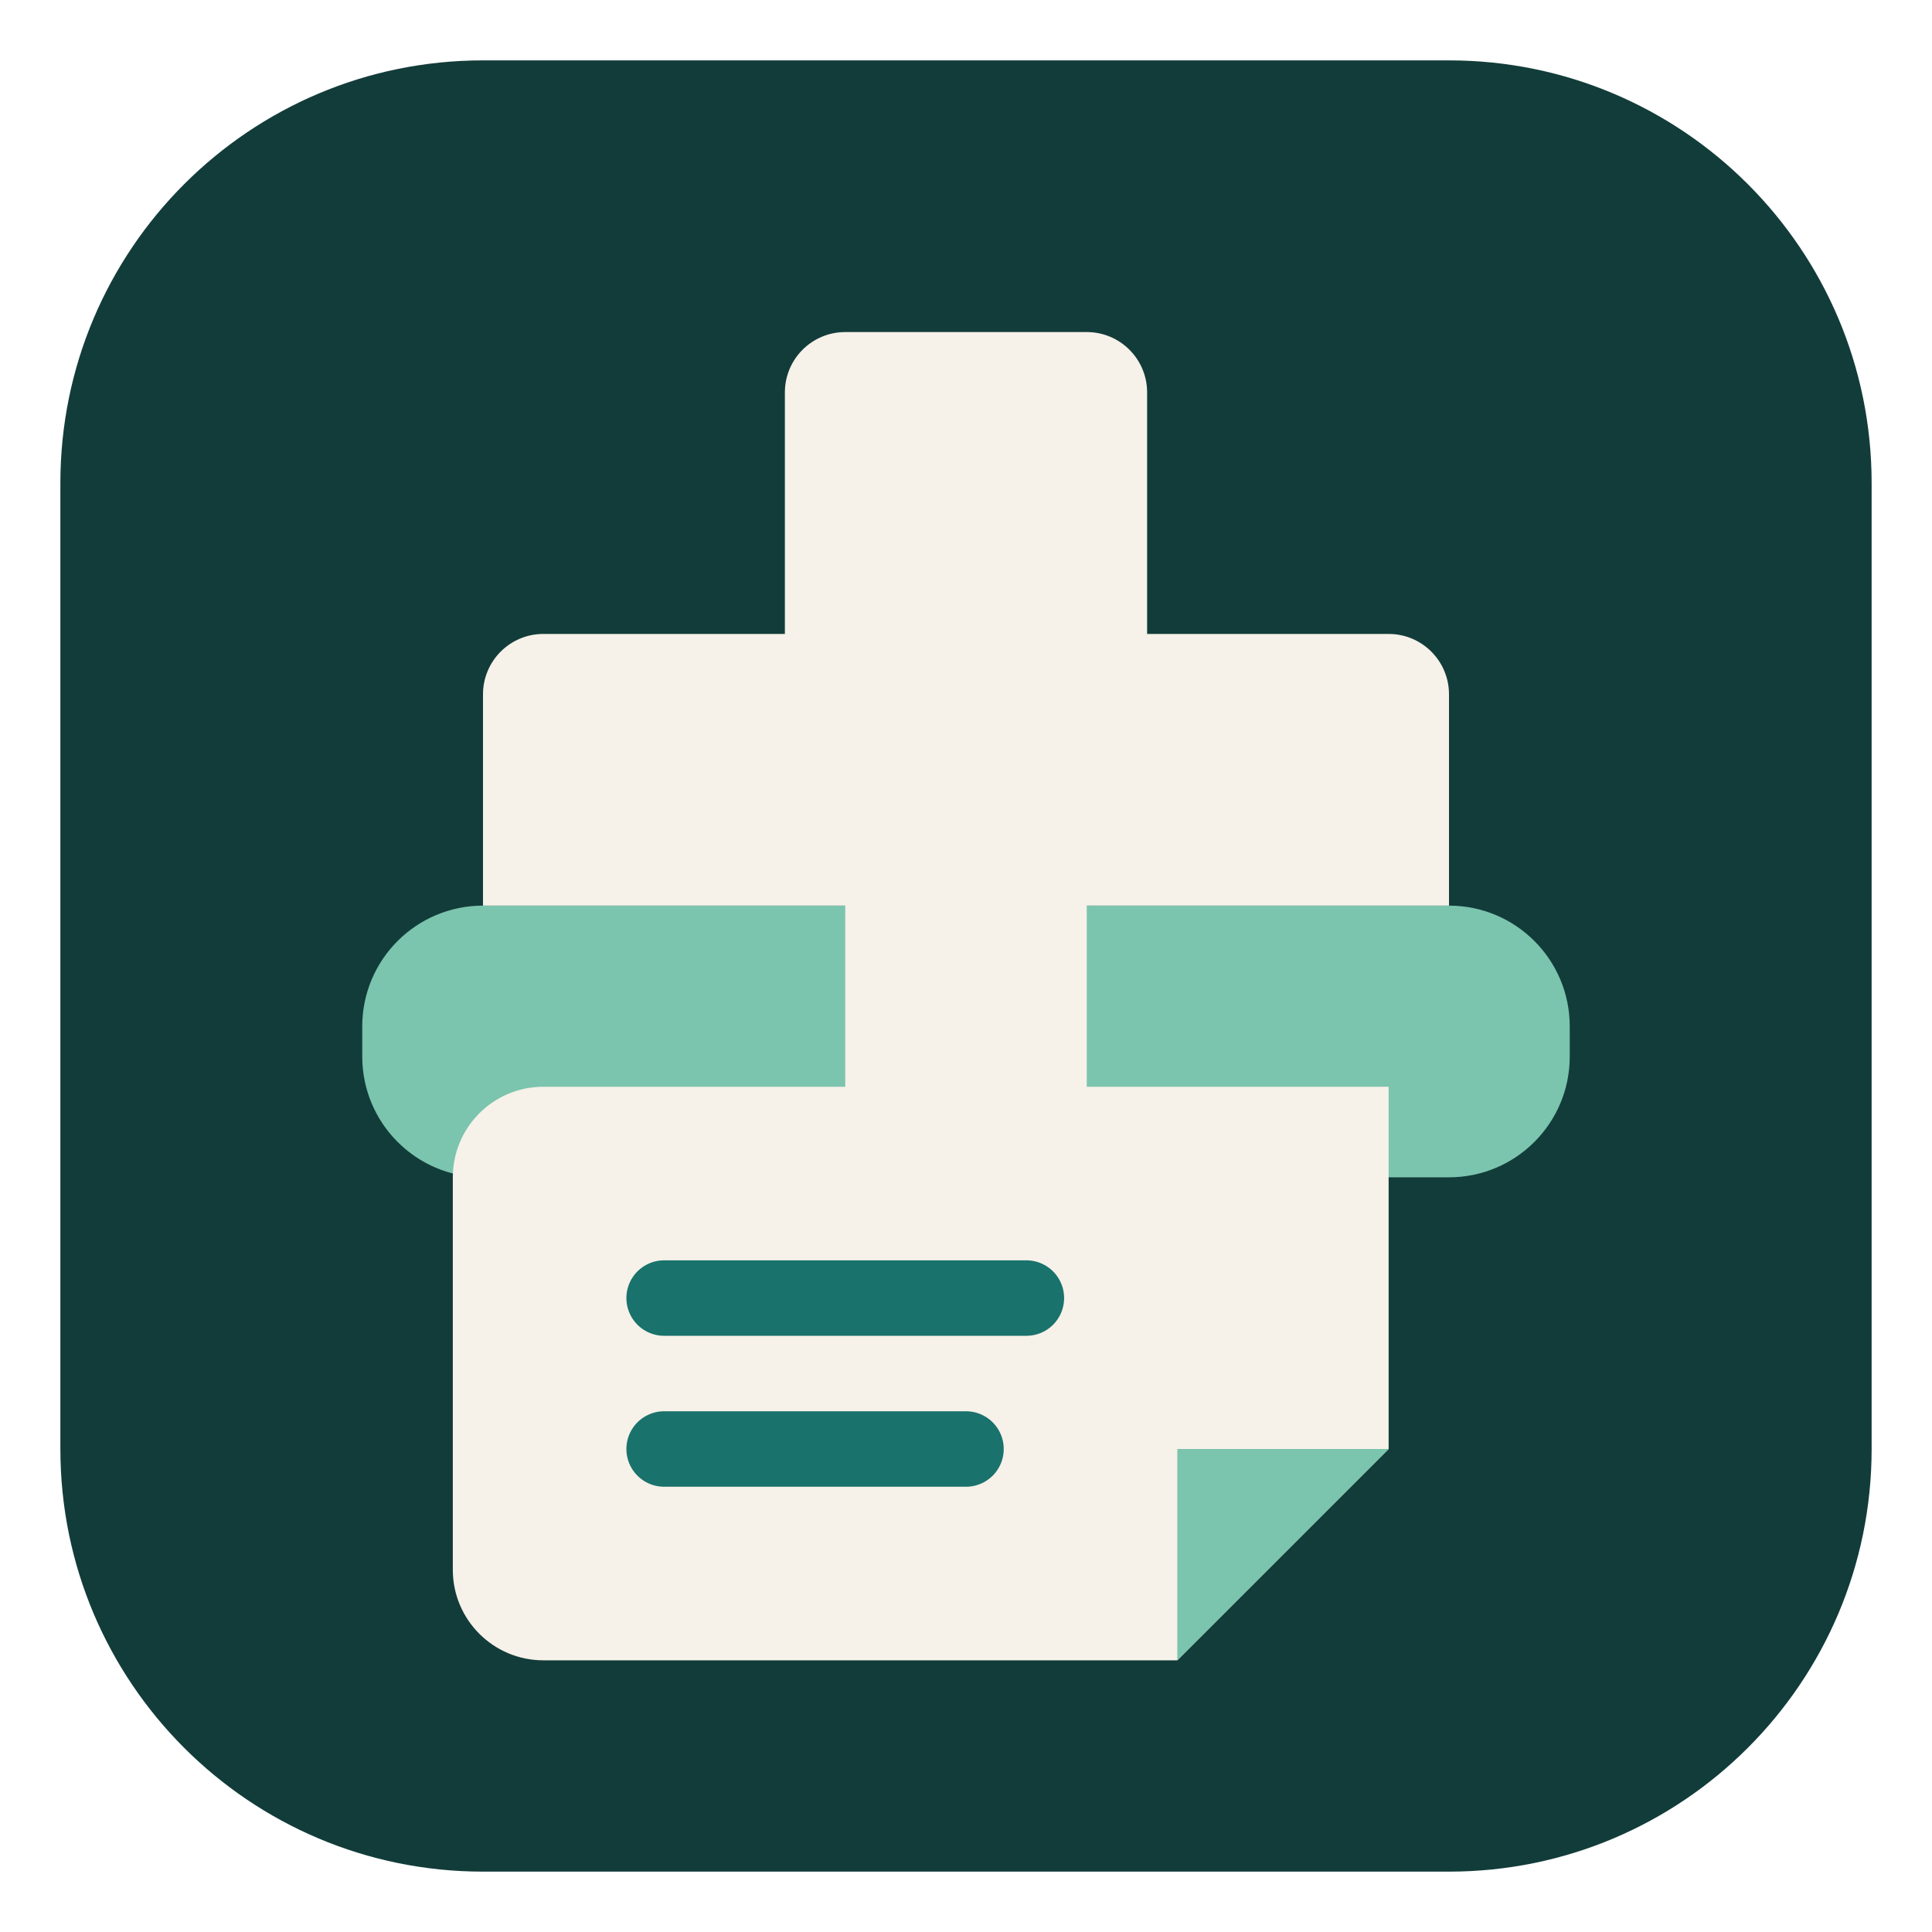
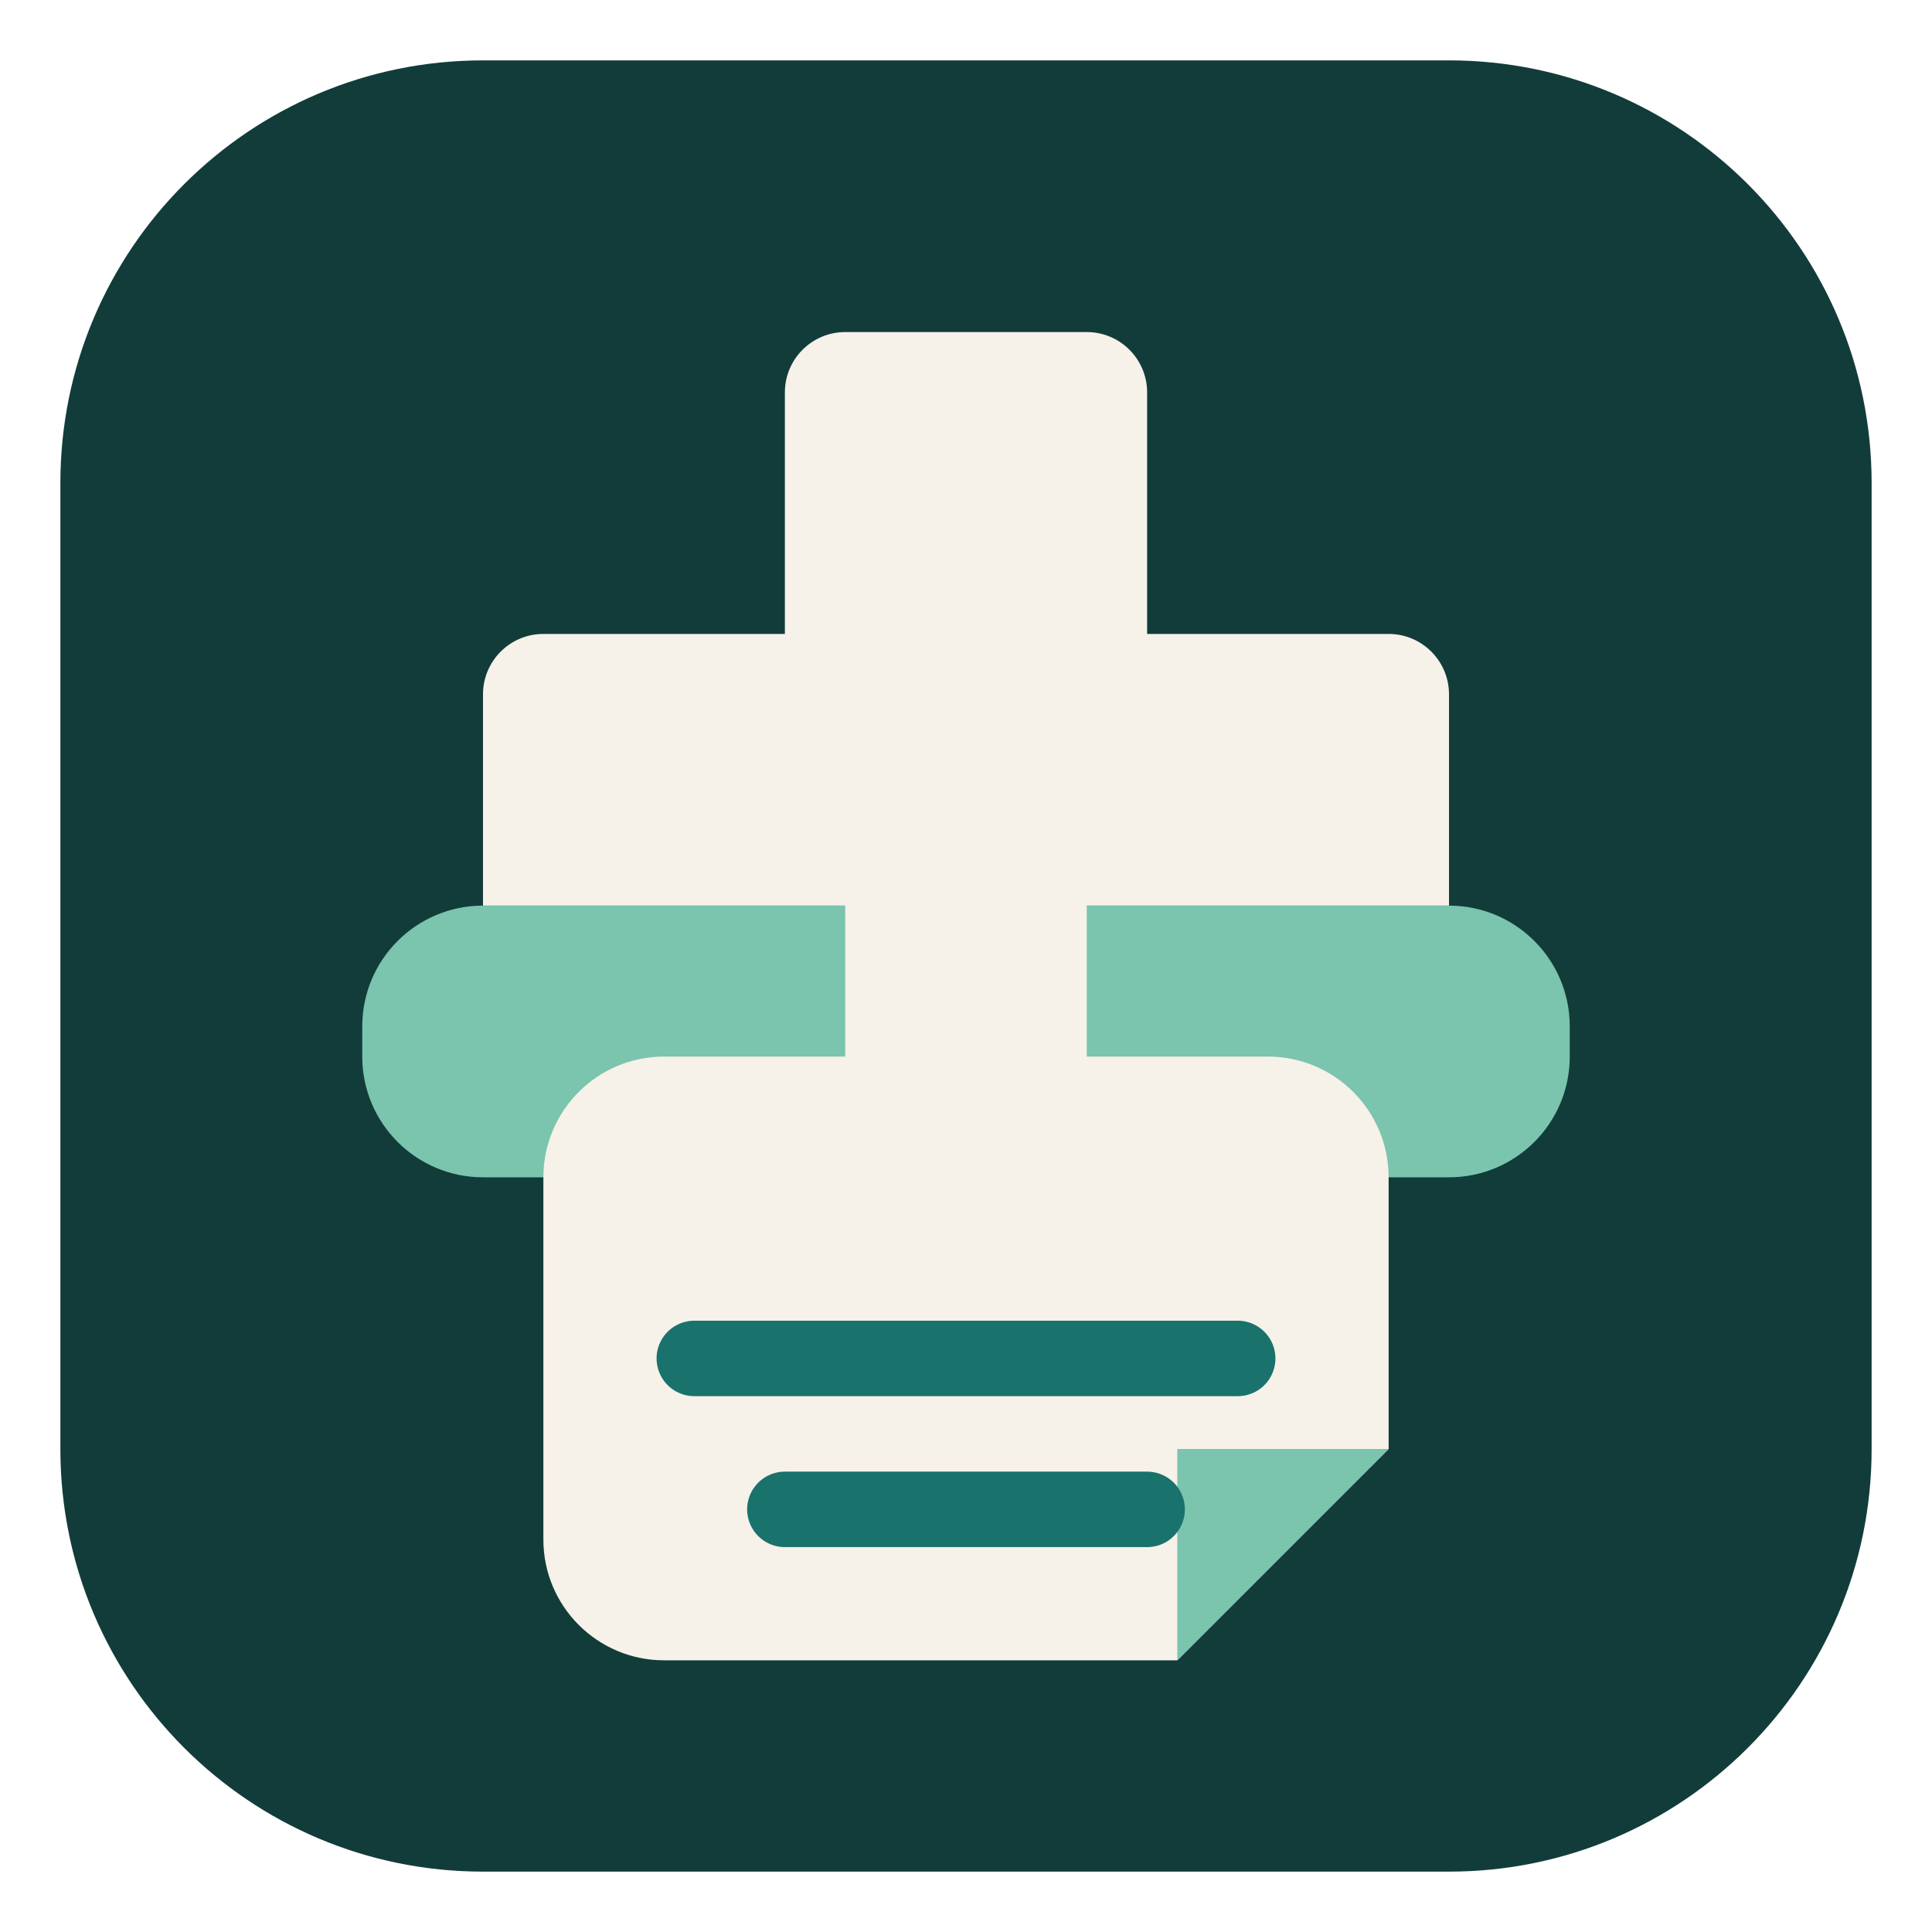
<svg xmlns="http://www.w3.org/2000/svg" viewBox="0 0 64 64">
  <rect x="2" y="2" width="60" height="60" rx="14" fill="#123c3a" />
  <path d="M16 30h32a4 4 0 0 1 4 4v1a4 4 0 0 1-4 4H16a4 4 0 0 1-4-4v-1a4 4 0 0 1 4-4Z" fill="#7bc4ae" />
-   <path d="M18 36h28v12l-7 7H18a3 3 0 0 1-3-3V39a3 3 0 0 1 3-3Z" fill="#f6f1e9" />
+   <path d="M22 35h20a4 4 0 0 1 4 4v9l-7 7H22a4 4 0 0 1-4-4V39a4 4 0 0 1 4-4Z" fill="#f6f1e9" />
  <path d="M39 48h7l-7 7v-7Z" fill="#7bc4ae" />
  <path d="M28 11h8a2 2 0 0 1 2 2v8h8a2 2 0 0 1 2 2v7H36v10h-8V30H16v-7a2 2 0 0 1 2-2h8v-8a2 2 0 0 1 2-2Z" fill="#f6f1e9" />
-   <path d="M22 43h12M22 48h10" fill="none" stroke="#19726c" stroke-linecap="round" stroke-width="2.5" />
+   <path d="M23 45h18M26 50h12" fill="none" stroke="#19726c" stroke-linecap="round" stroke-width="2.5" />
</svg>
